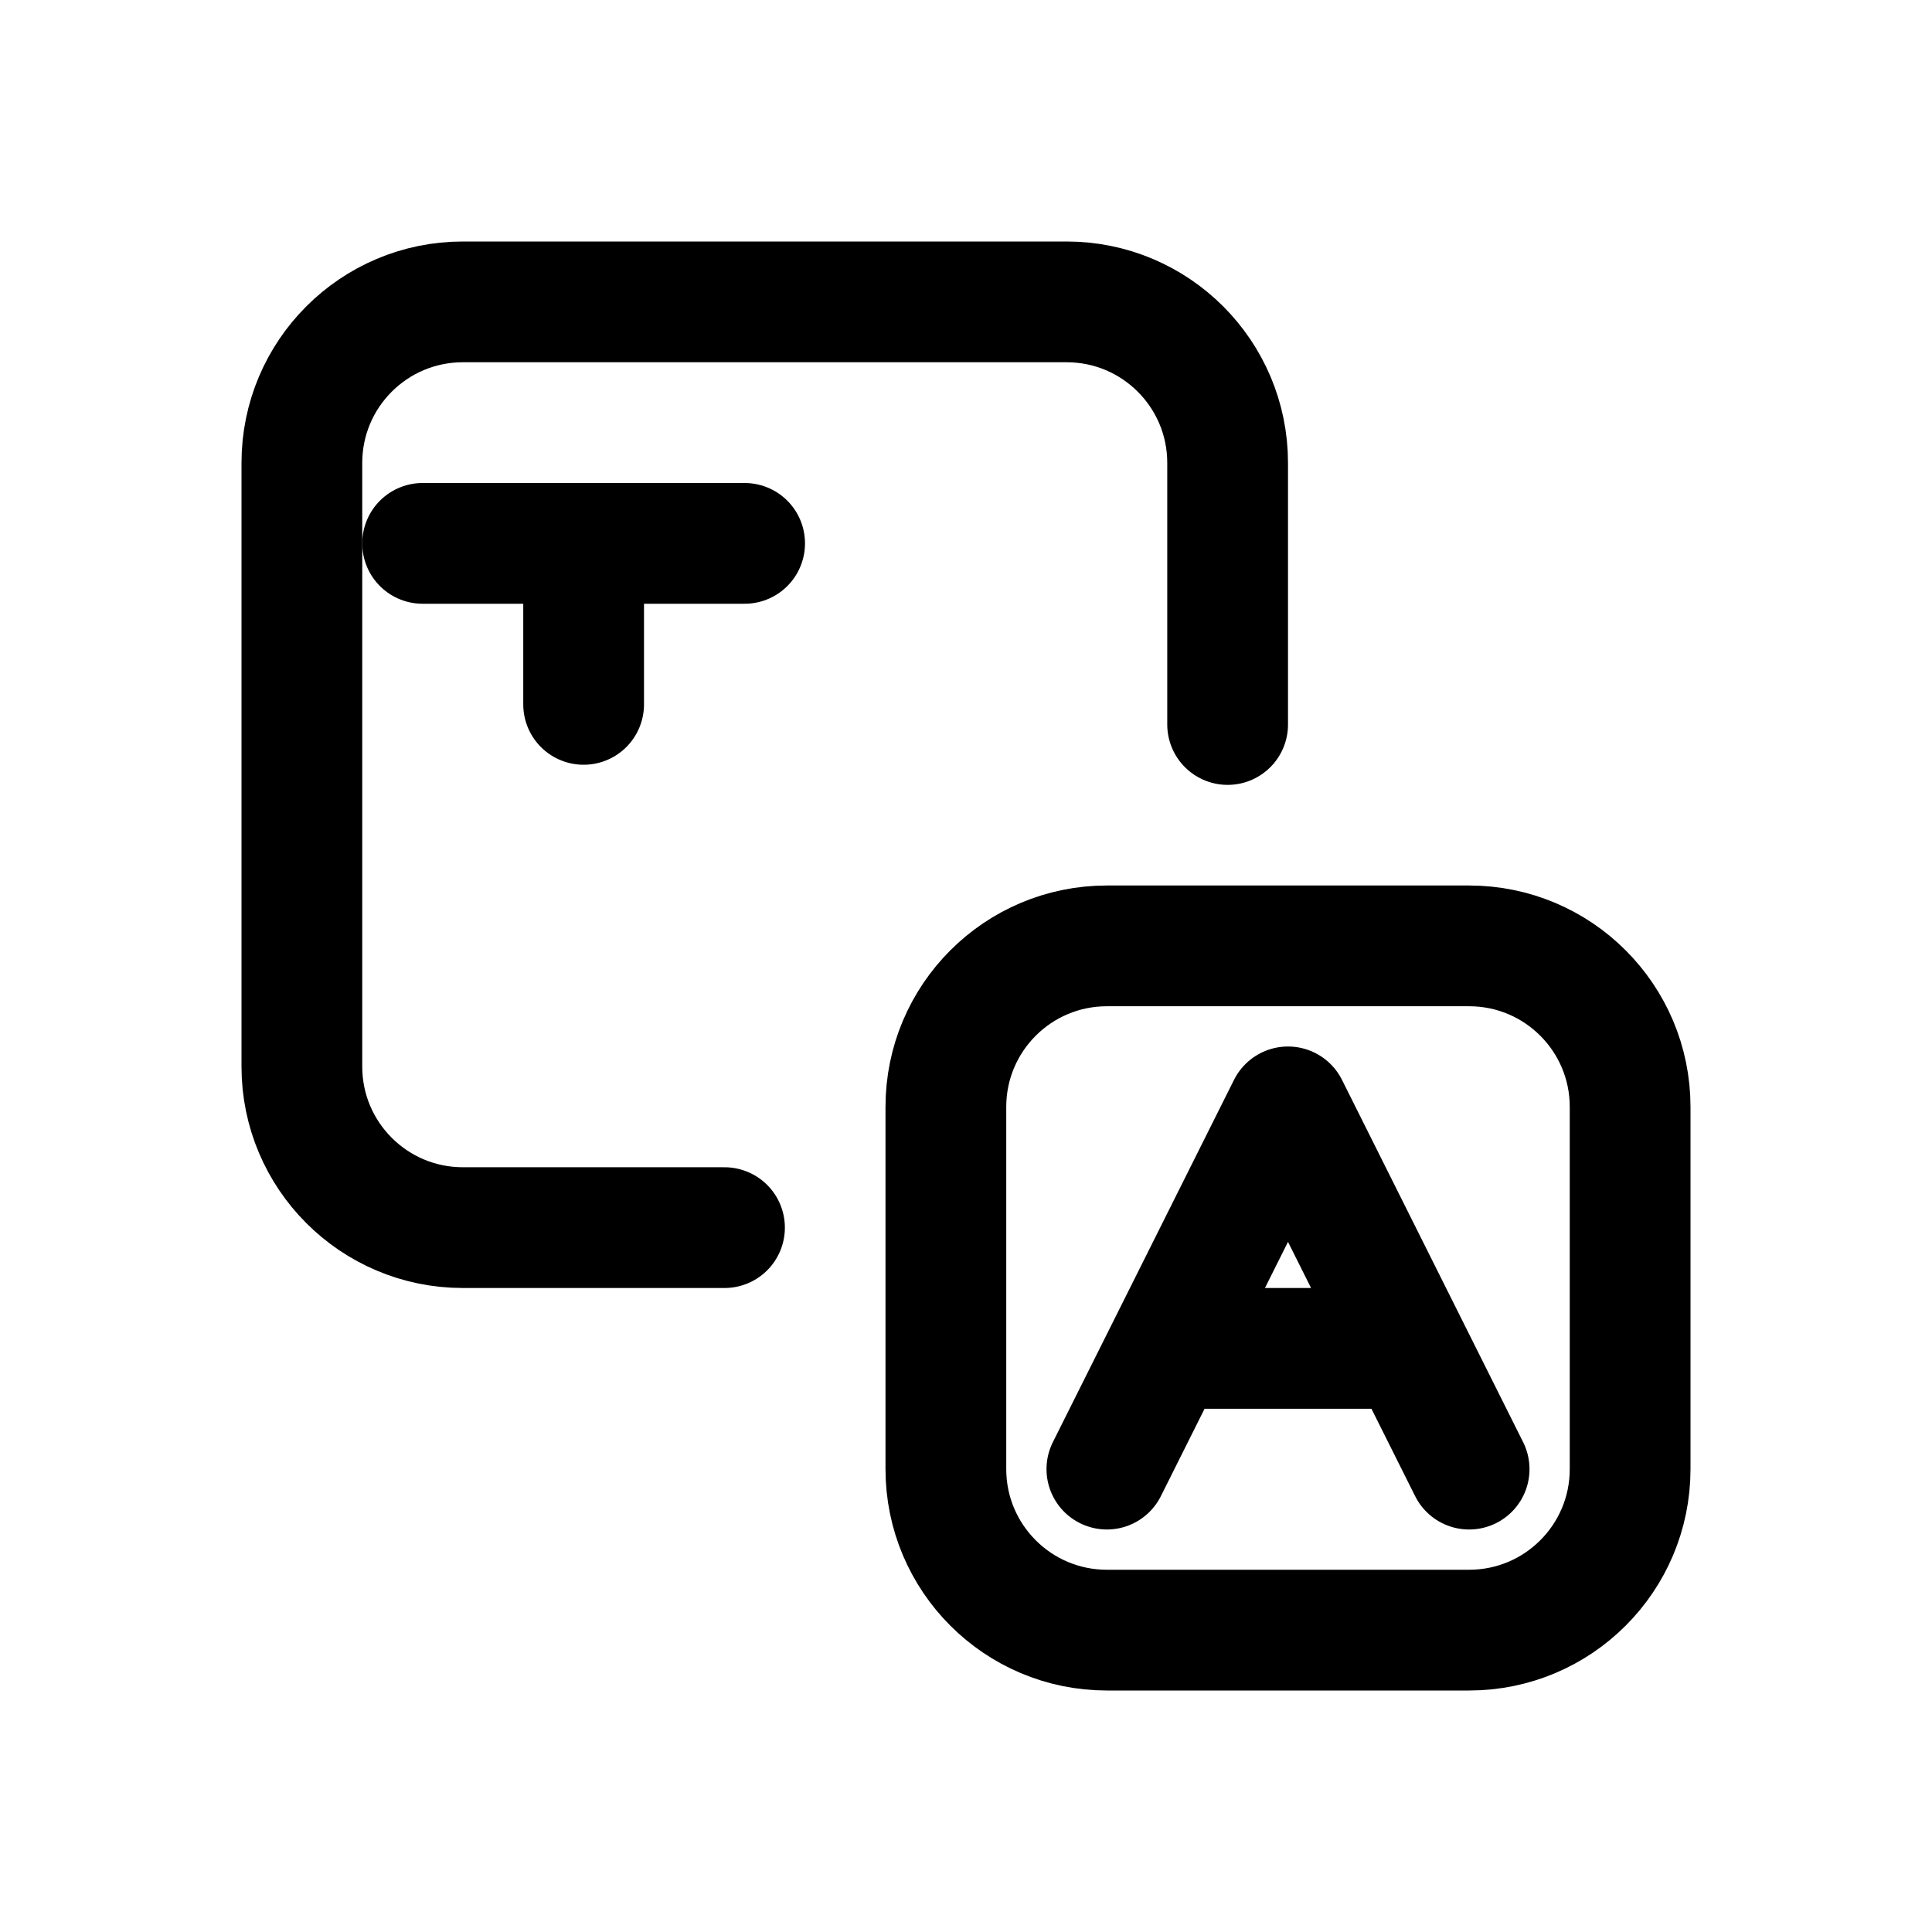
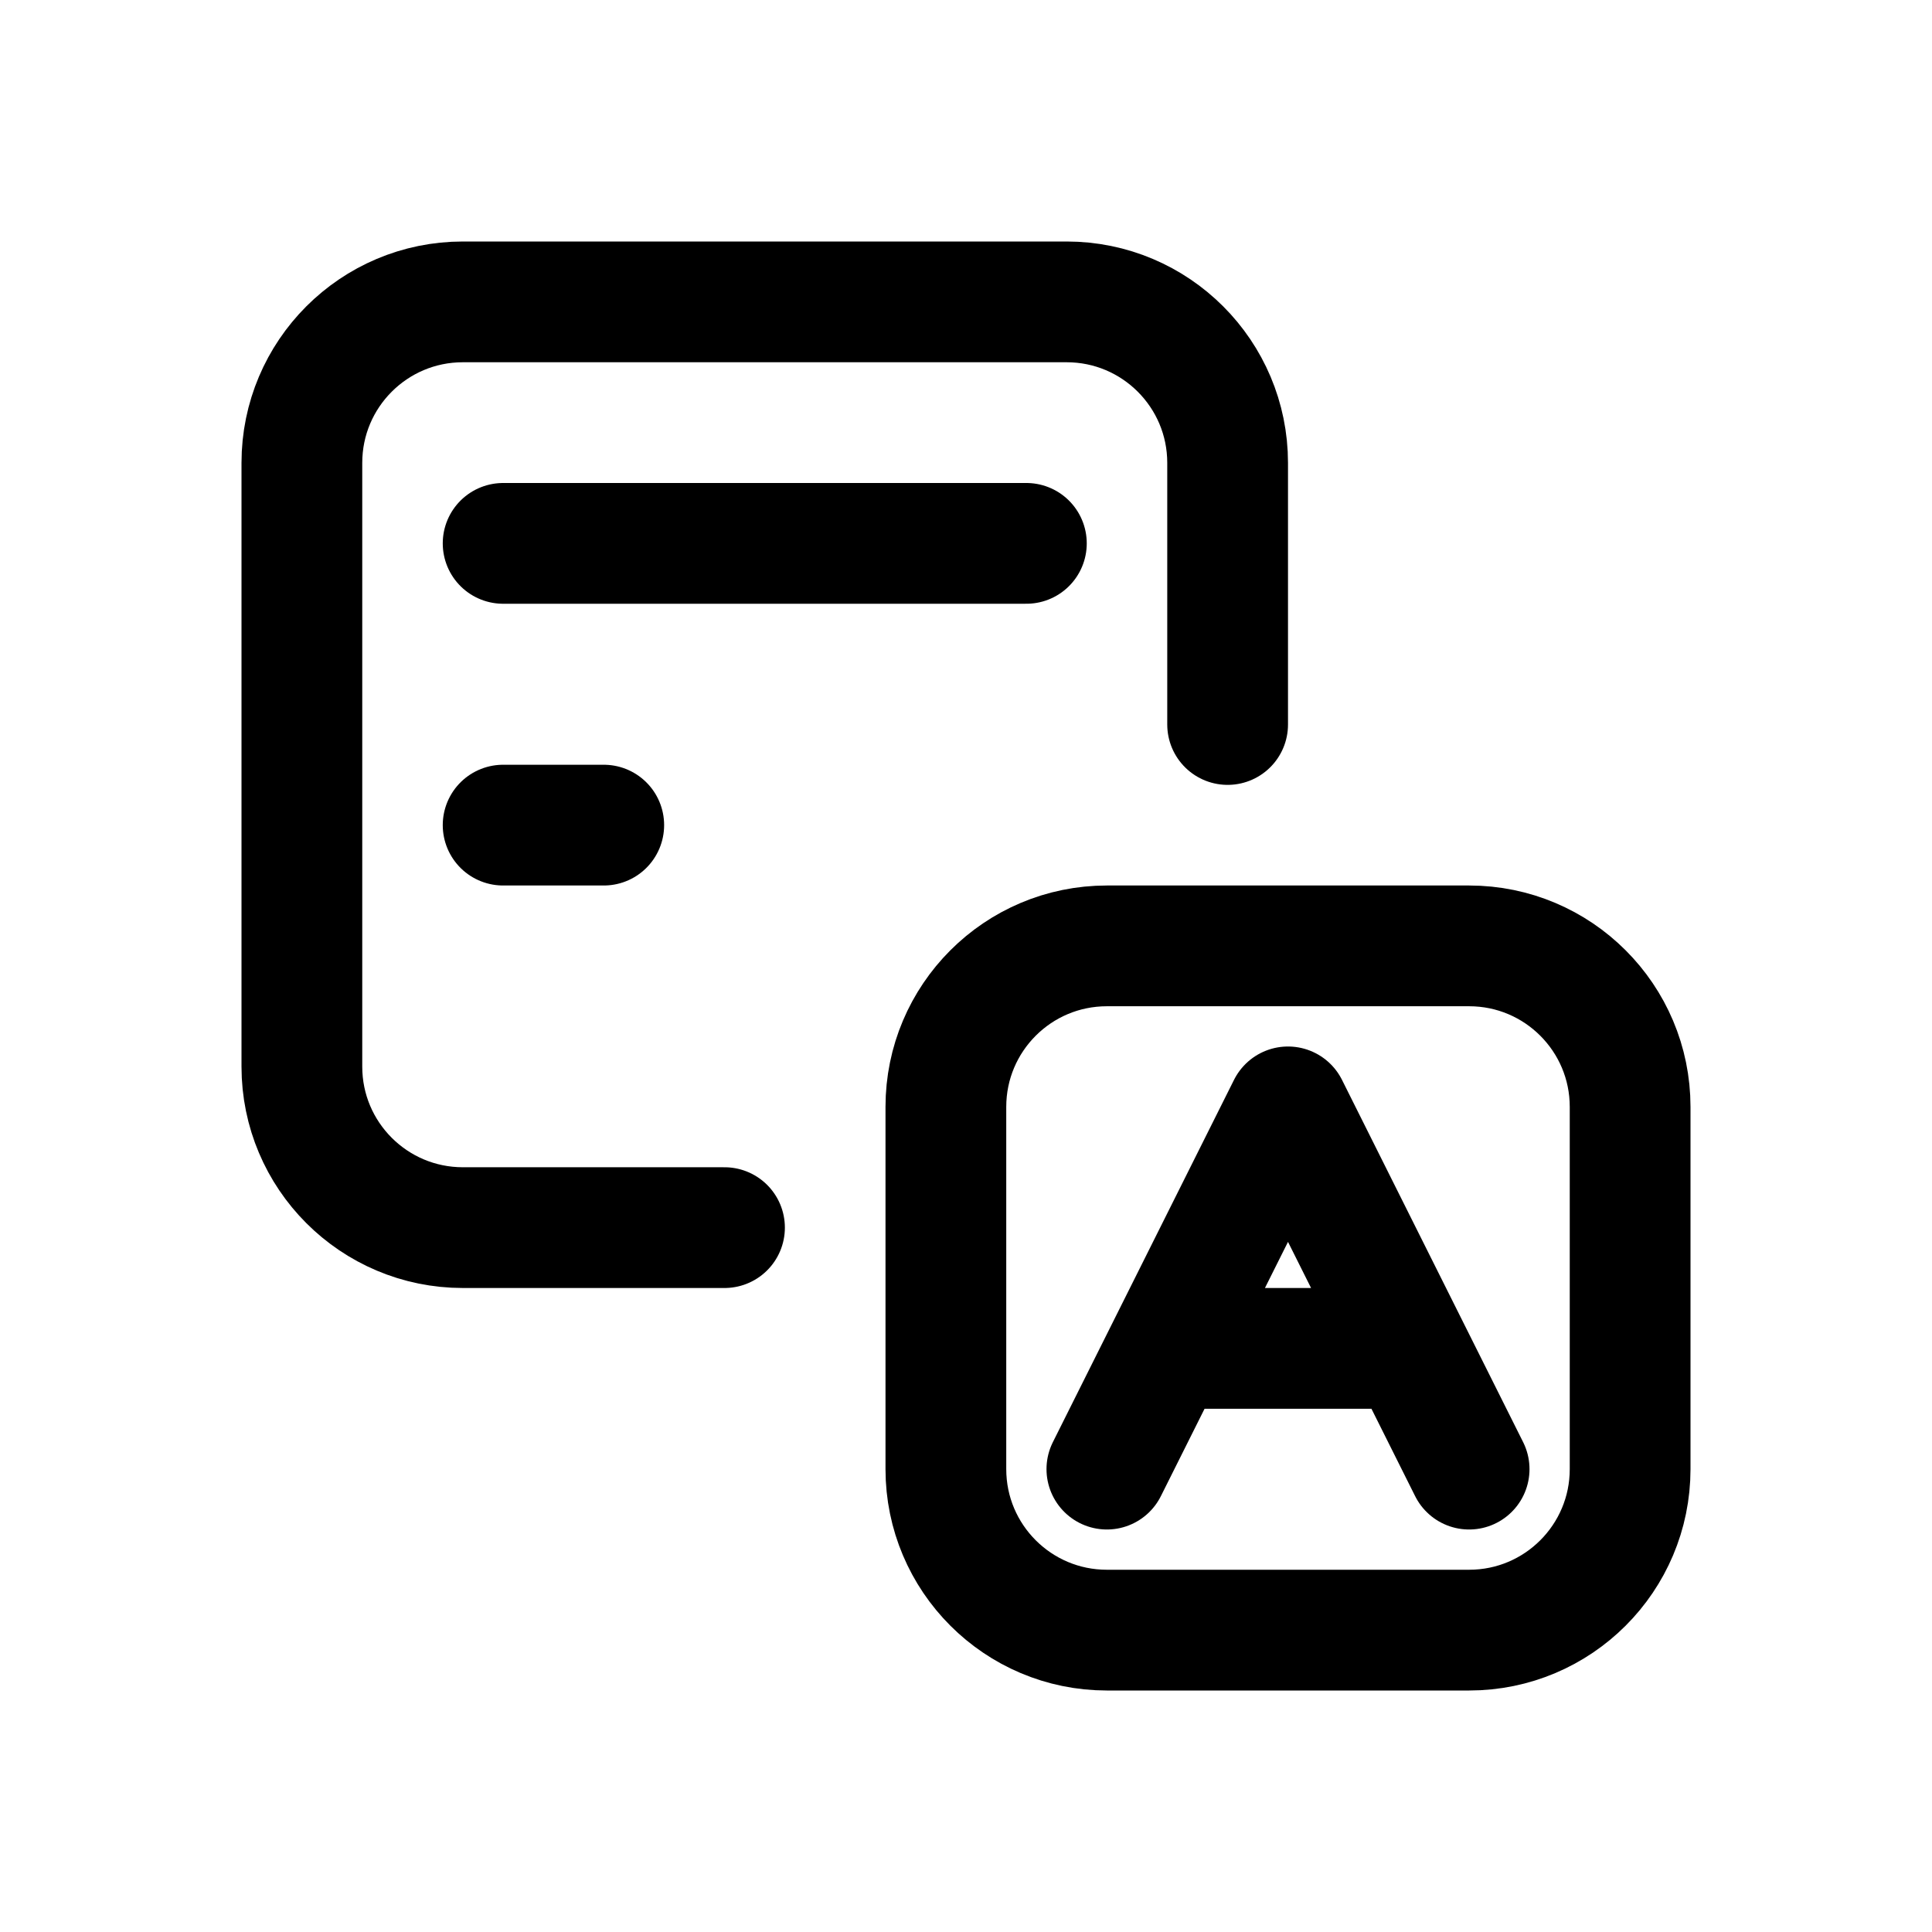
<svg xmlns="http://www.w3.org/2000/svg" viewBox="0 0 24 24" fill="none" stroke="currentColor" stroke-width="1.5" stroke-linecap="round" stroke-linejoin="round">
  <path d="M15.25 9V5.75A2 2 0 0 0 13.25 3.75H5.75A2 2 0 0 0 3.75 5.75V13.25A2 2 0 0 0 5.75 15.25H9" />
-   <path d="M5.25 6.75H9.25M7.25 6.75V8.75" />
+   <path d="M6.25 6.75H12.75M6.25 10.25H7.5" />
  <rect x="11.75" y="11.75" width="8.5" height="8.5" rx="2" />
  <path d="M13.75 18.25L16 13.75L18.25 18.25M14.5 16.75H17.5" />
</svg>
